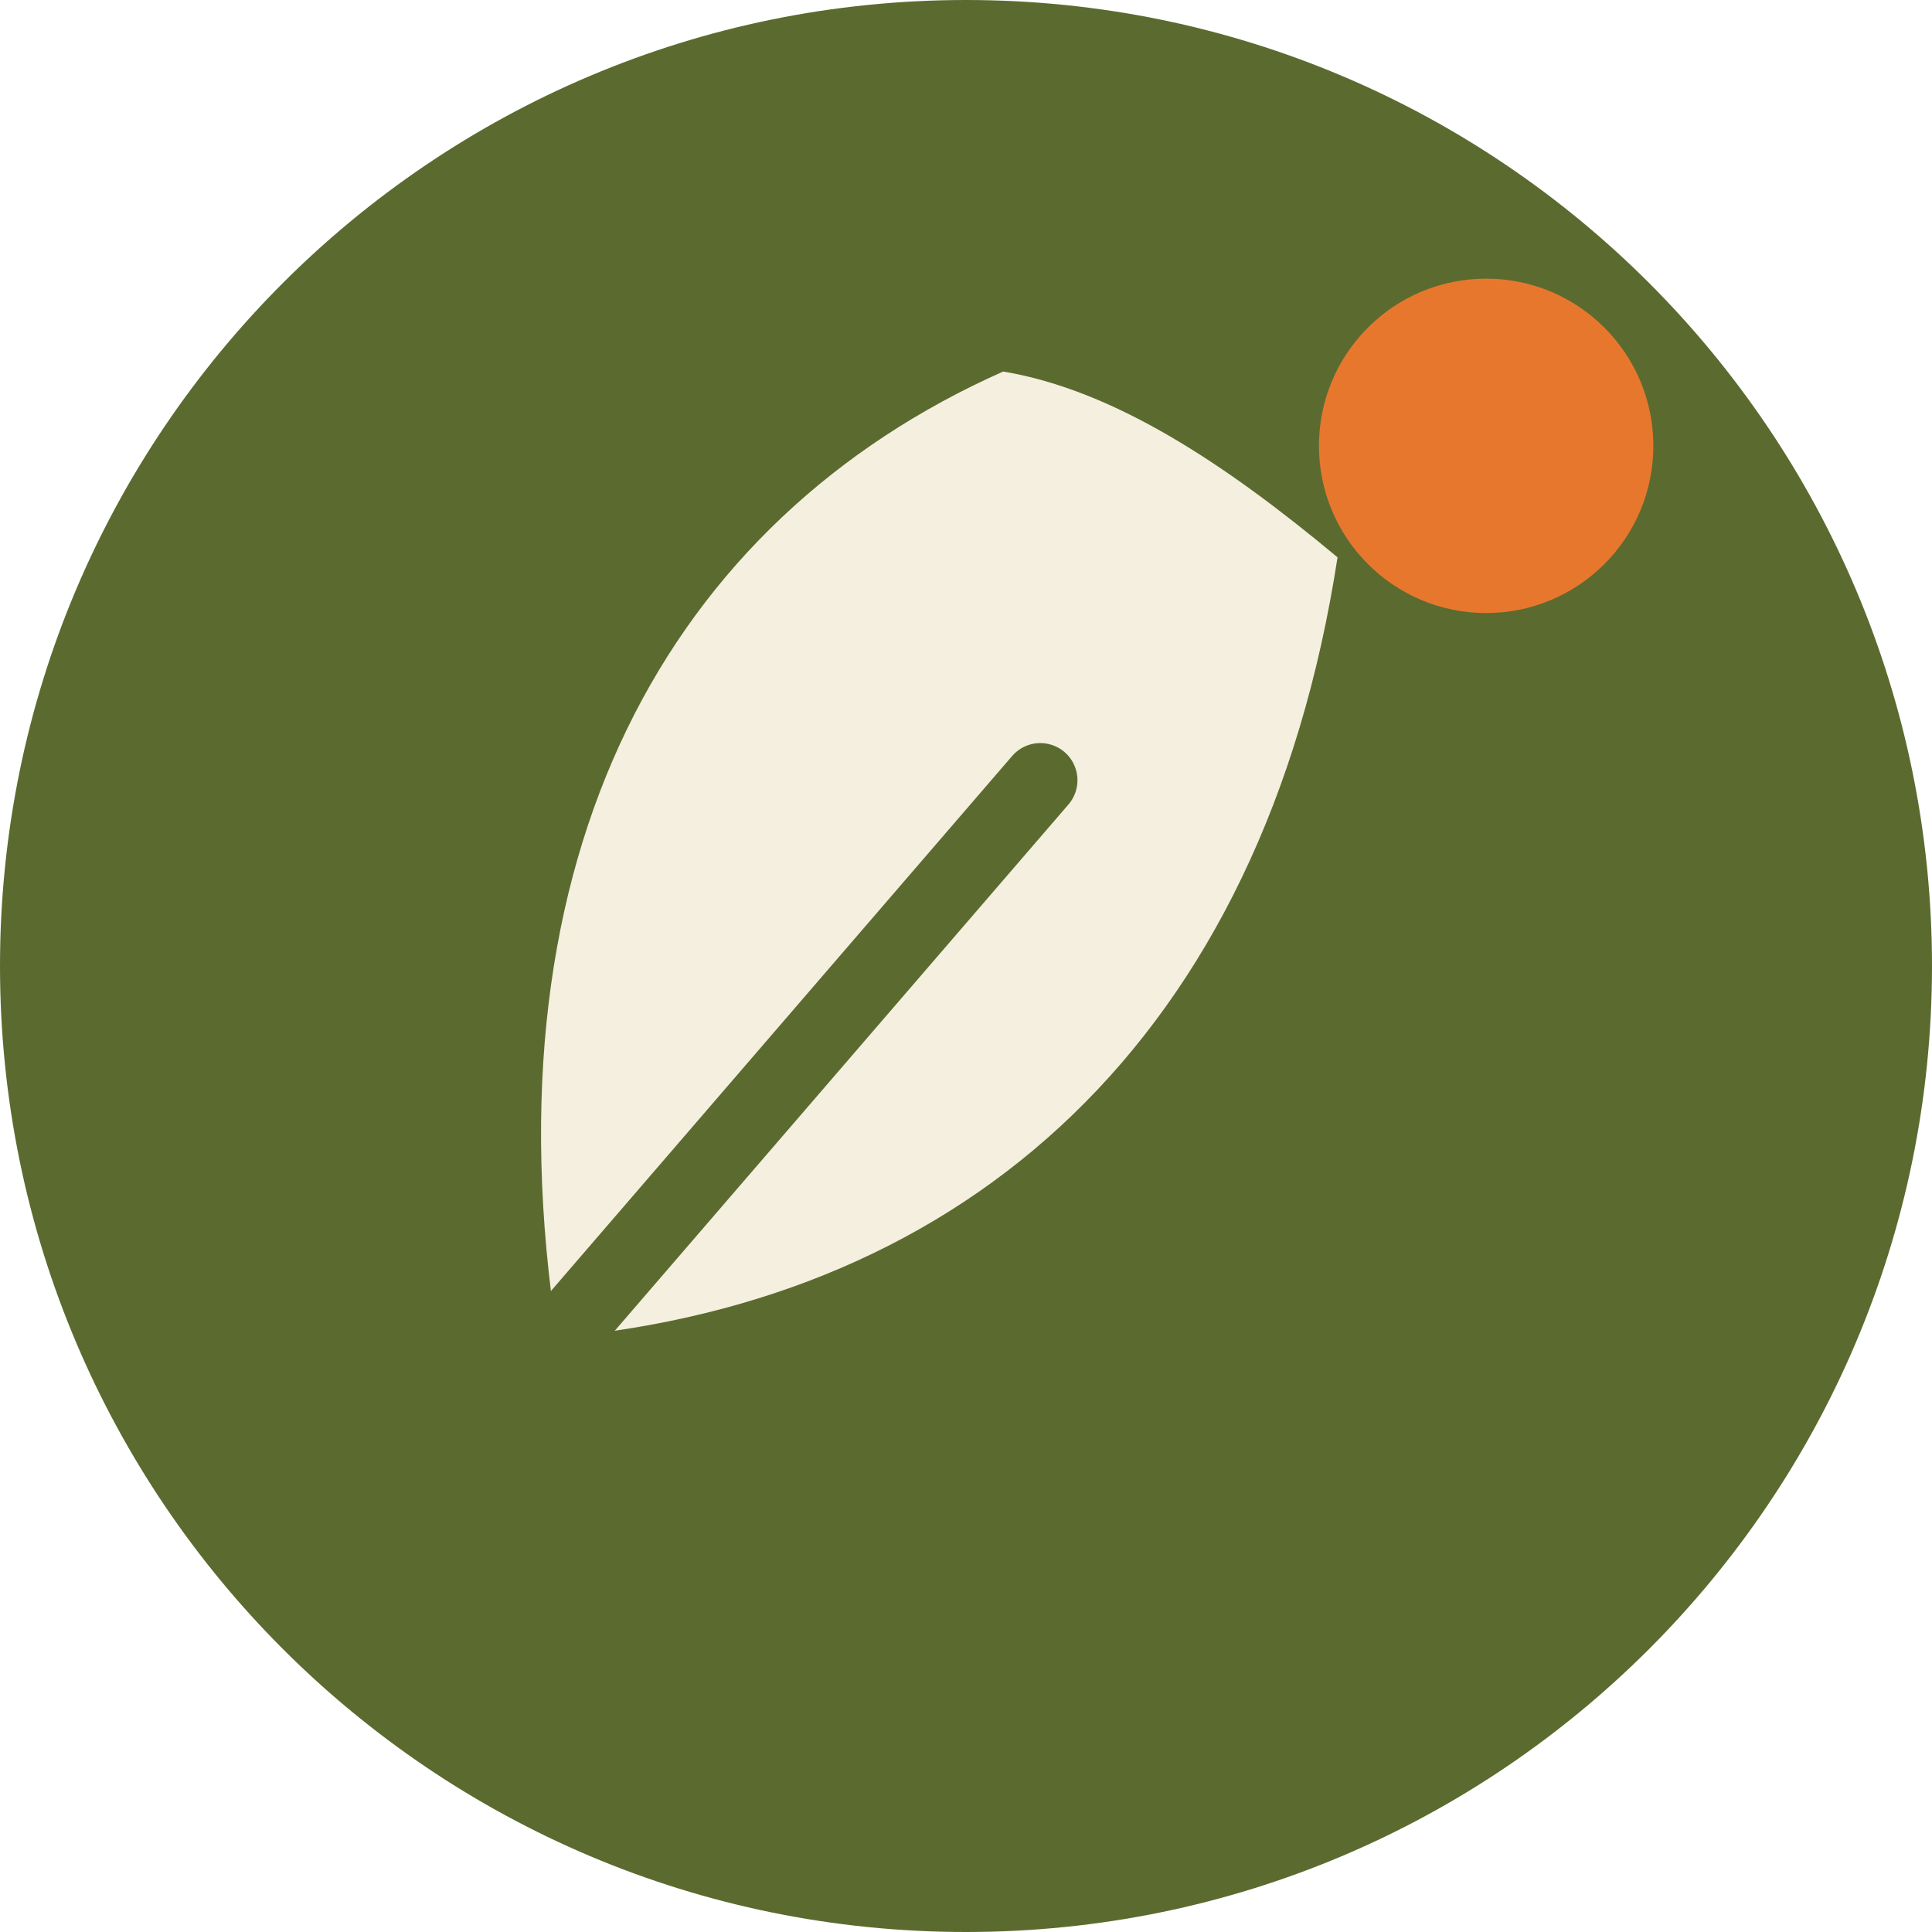
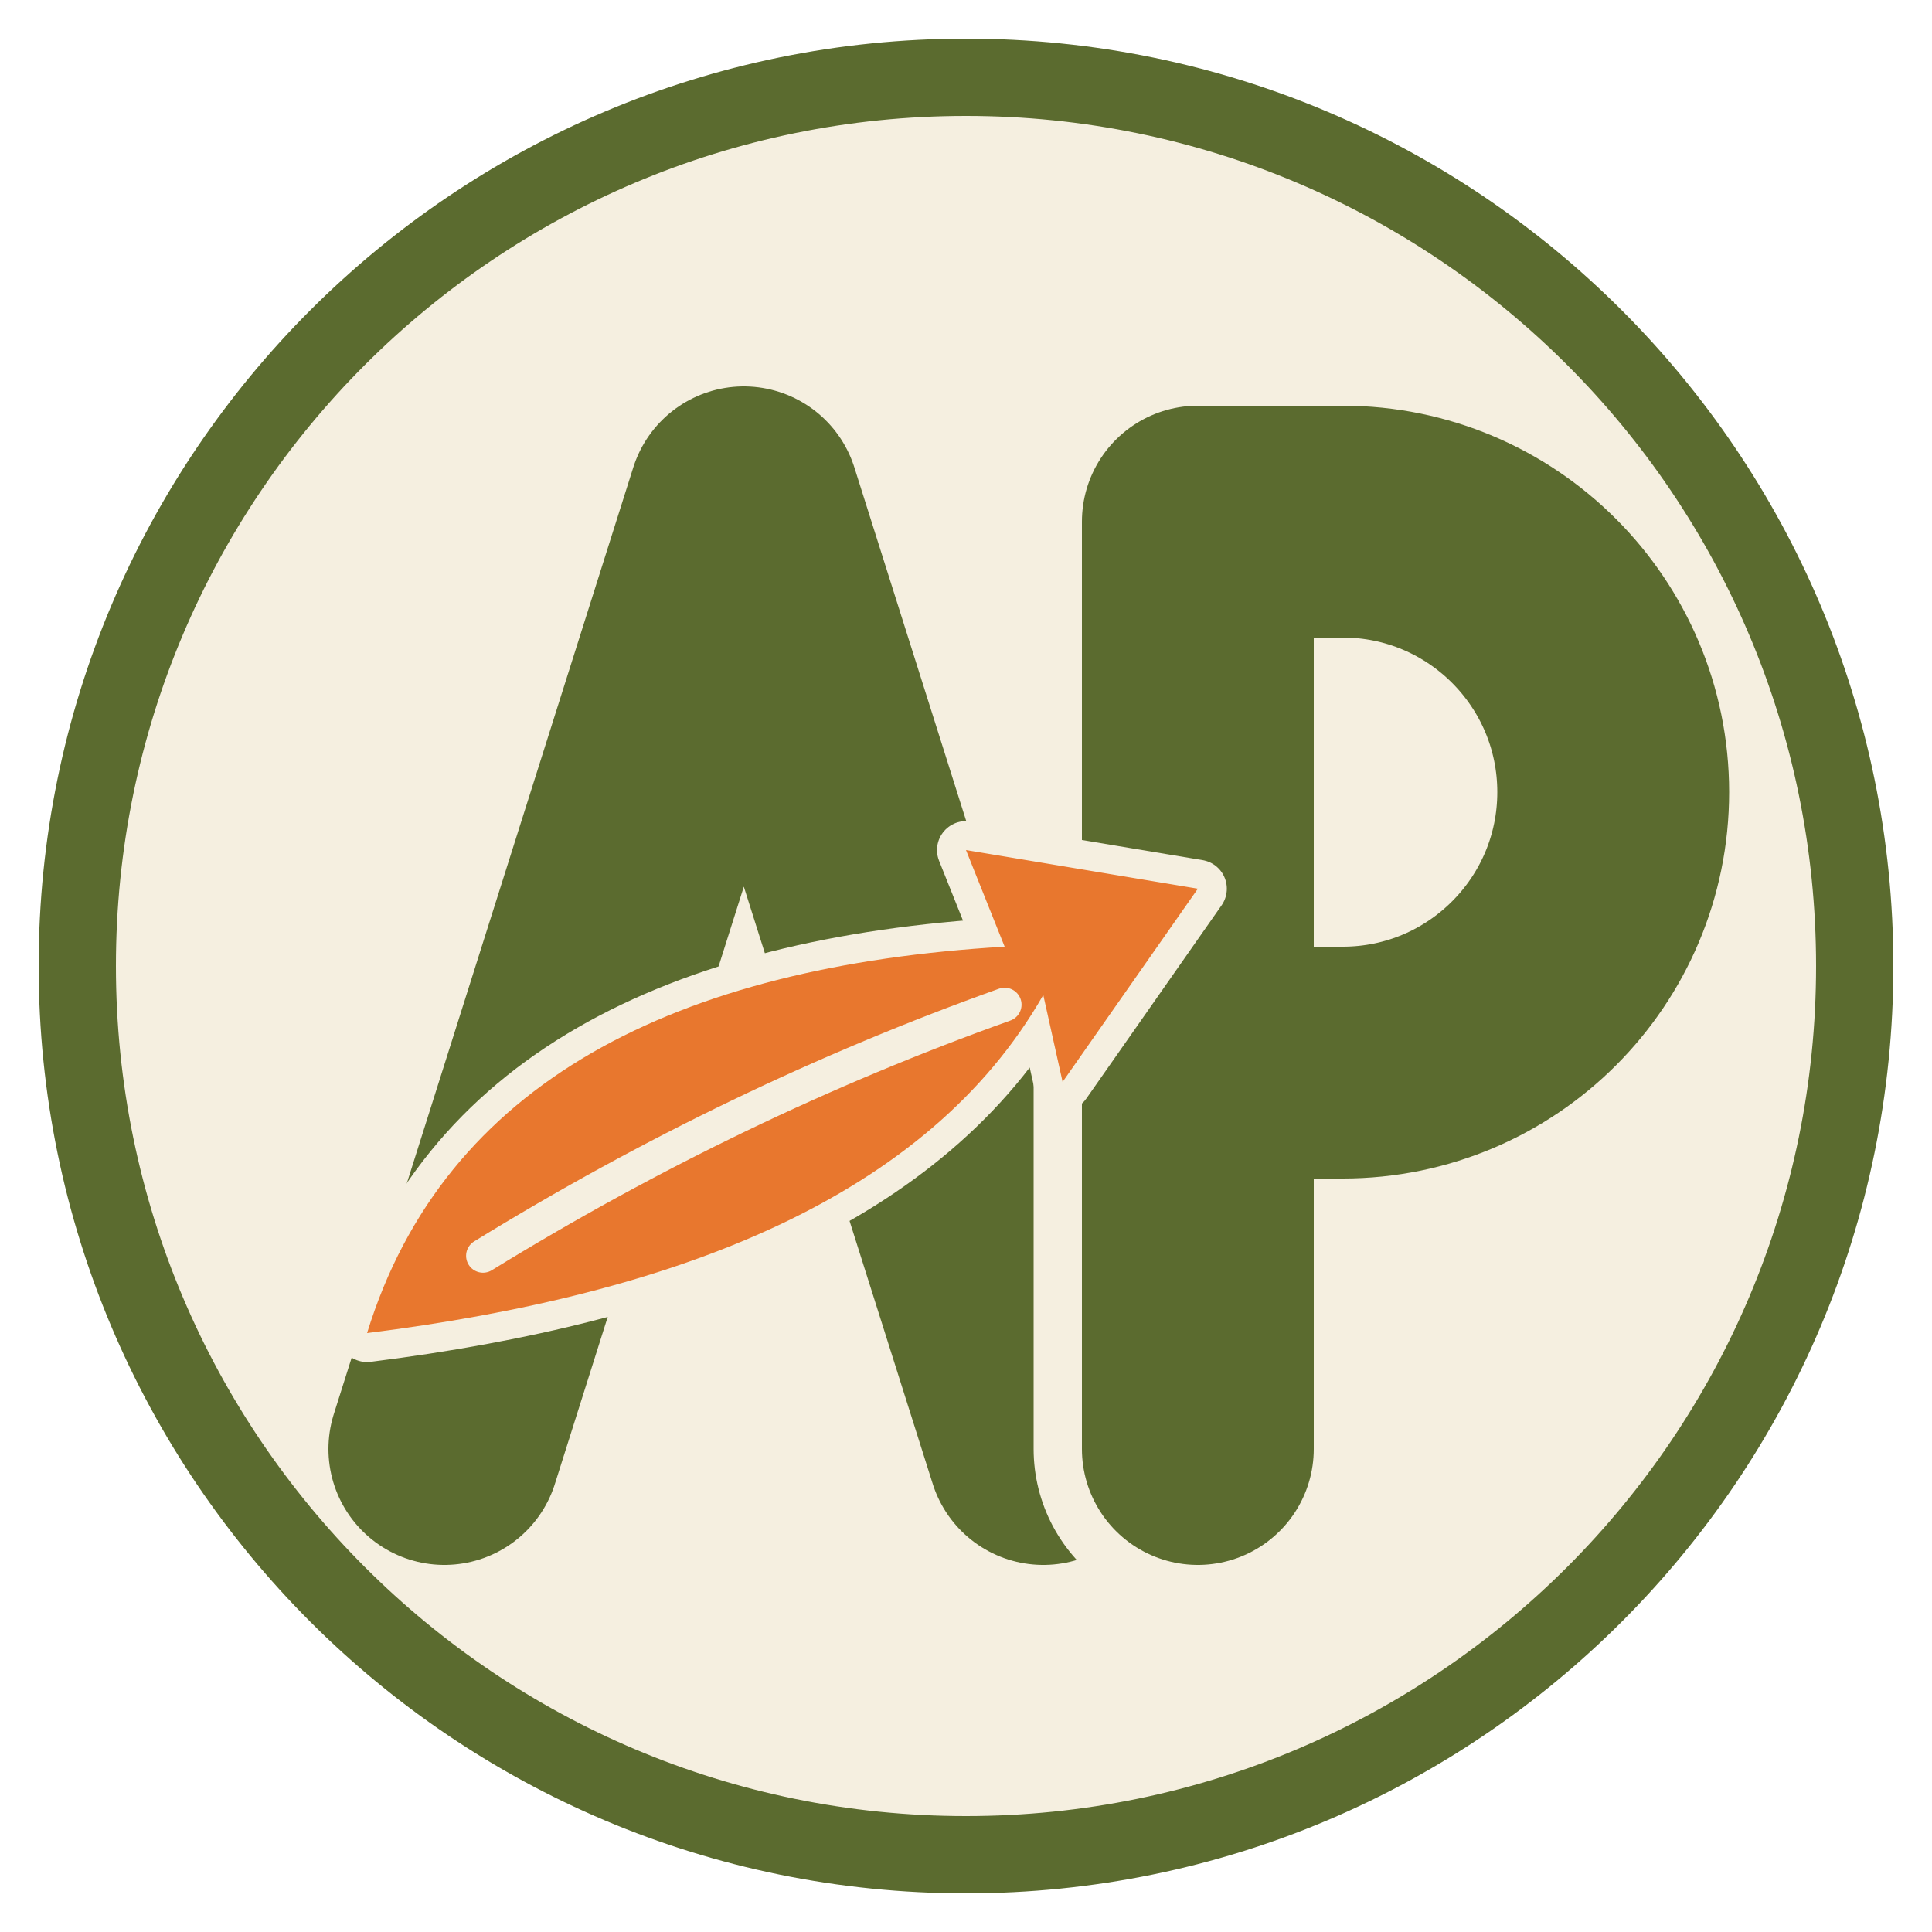
- <svg xmlns="http://www.w3.org/2000/svg" viewBox="0 0 104 104">
-   <circle cx="52" cy="52" r="52" fill="#5B6B2F" />
-   <path d="M54 20 C 36 28, 26 46, 30 72 C 52 70, 68 56, 72 30 C 66 25, 60 21, 54 20 Z" fill="#F5EFE0" />
-   <path d="M31 71 L 56 42" stroke="#5B6B2F" stroke-width="4" stroke-linecap="round" fill="none" />
-   <circle cx="80" cy="24" r="9" fill="#E8772E" />
+ <svg xmlns="http://www.w3.org/2000/svg" viewBox="0 0 200 200" role="img" aria-label="Alta Proteína">
+   <circle cx="100" cy="100" r="92" fill="#F5EFE0" stroke="#5B6B2F" stroke-width="8" />
+   <g fill="none" stroke-linecap="round" stroke-linejoin="round">
+     <path d="M46 150 L77 52 L108 150" stroke="#5B6B2F" stroke-width="24" />
+     <path d="M124 150 V54 H139 a28 28 0 0 1 0 56 H124" stroke="#F5EFE0" stroke-width="34" />
+     <path d="M124 150 V54 H139 a28 28 0 0 1 0 56 H124" stroke="#5B6B2F" stroke-width="24" />
+   </g>
+   <g stroke="#F5EFE0" stroke-width="6" stroke-linejoin="round" paint-order="stroke">
+     <path d="M38 138 C 46 112, 70 100, 104 98 L 100 88 L 124 92 L 110 112 L 108 103 C 96 124, 70 134, 38 138 Z" fill="#E8772E" />
+   </g>
+   <path d="M50 130 Q 76 114 104 104" fill="none" stroke="#F5EFE0" stroke-width="3.5" stroke-linecap="round" />
</svg>
